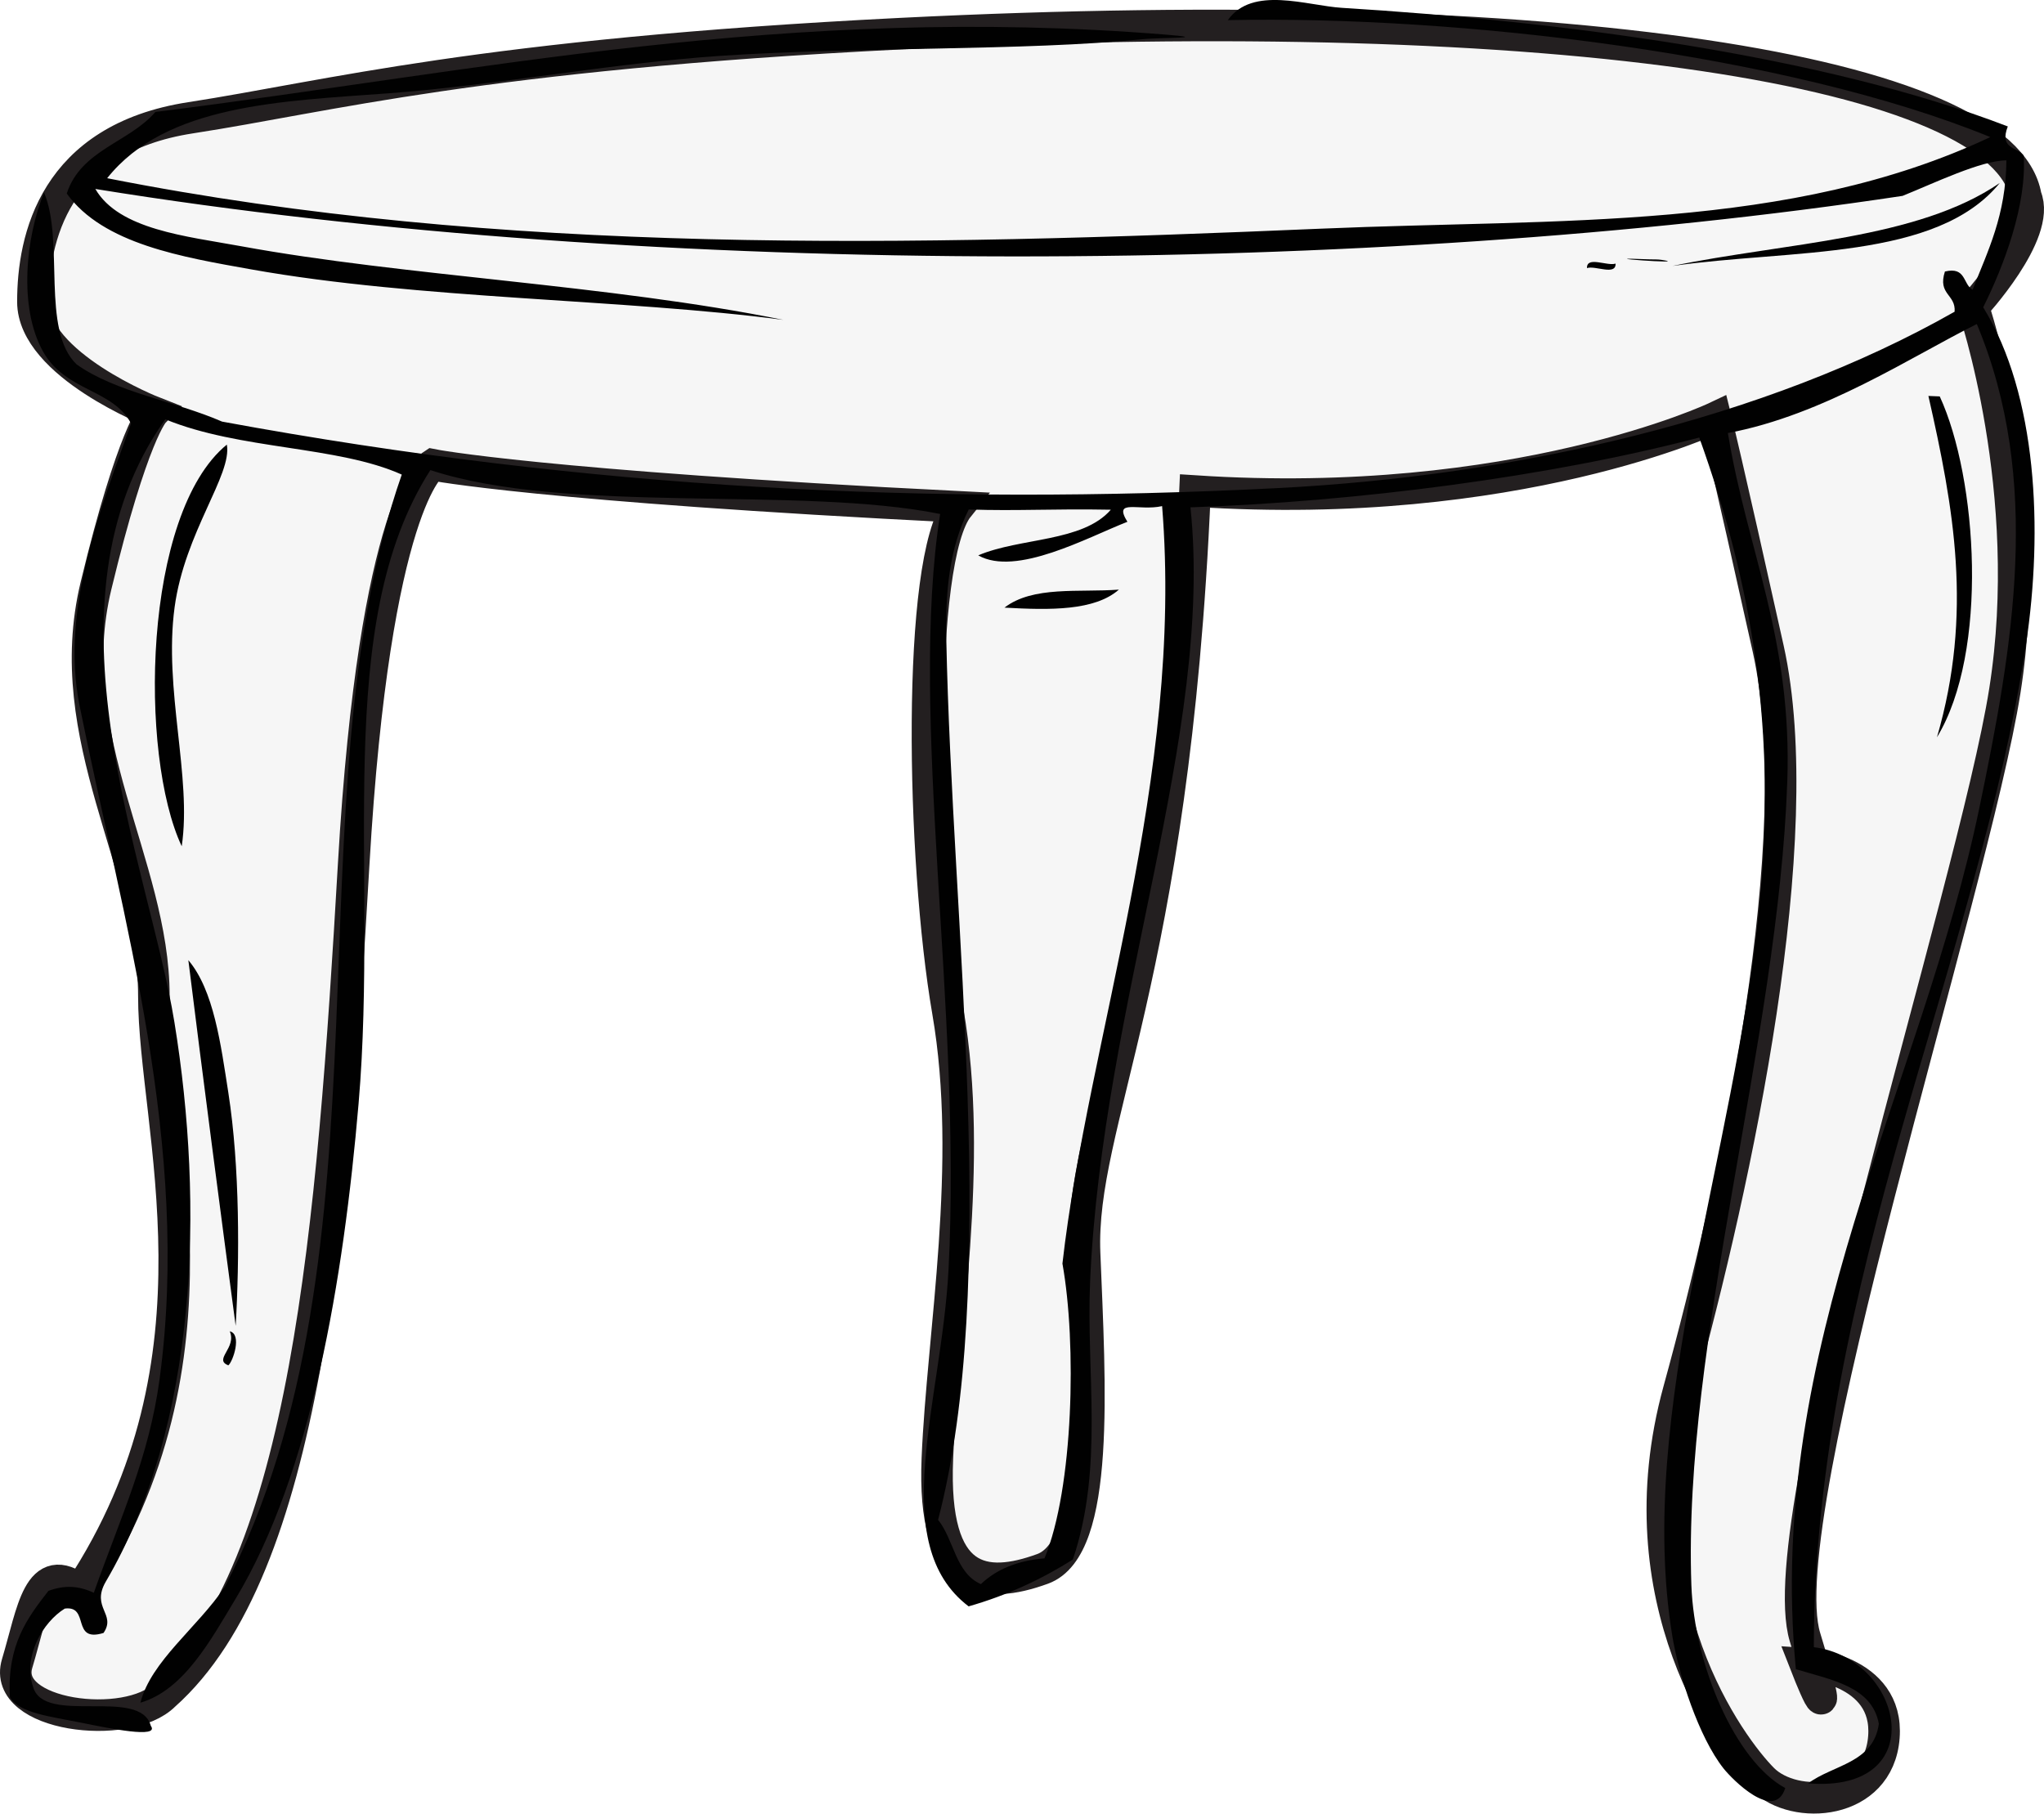
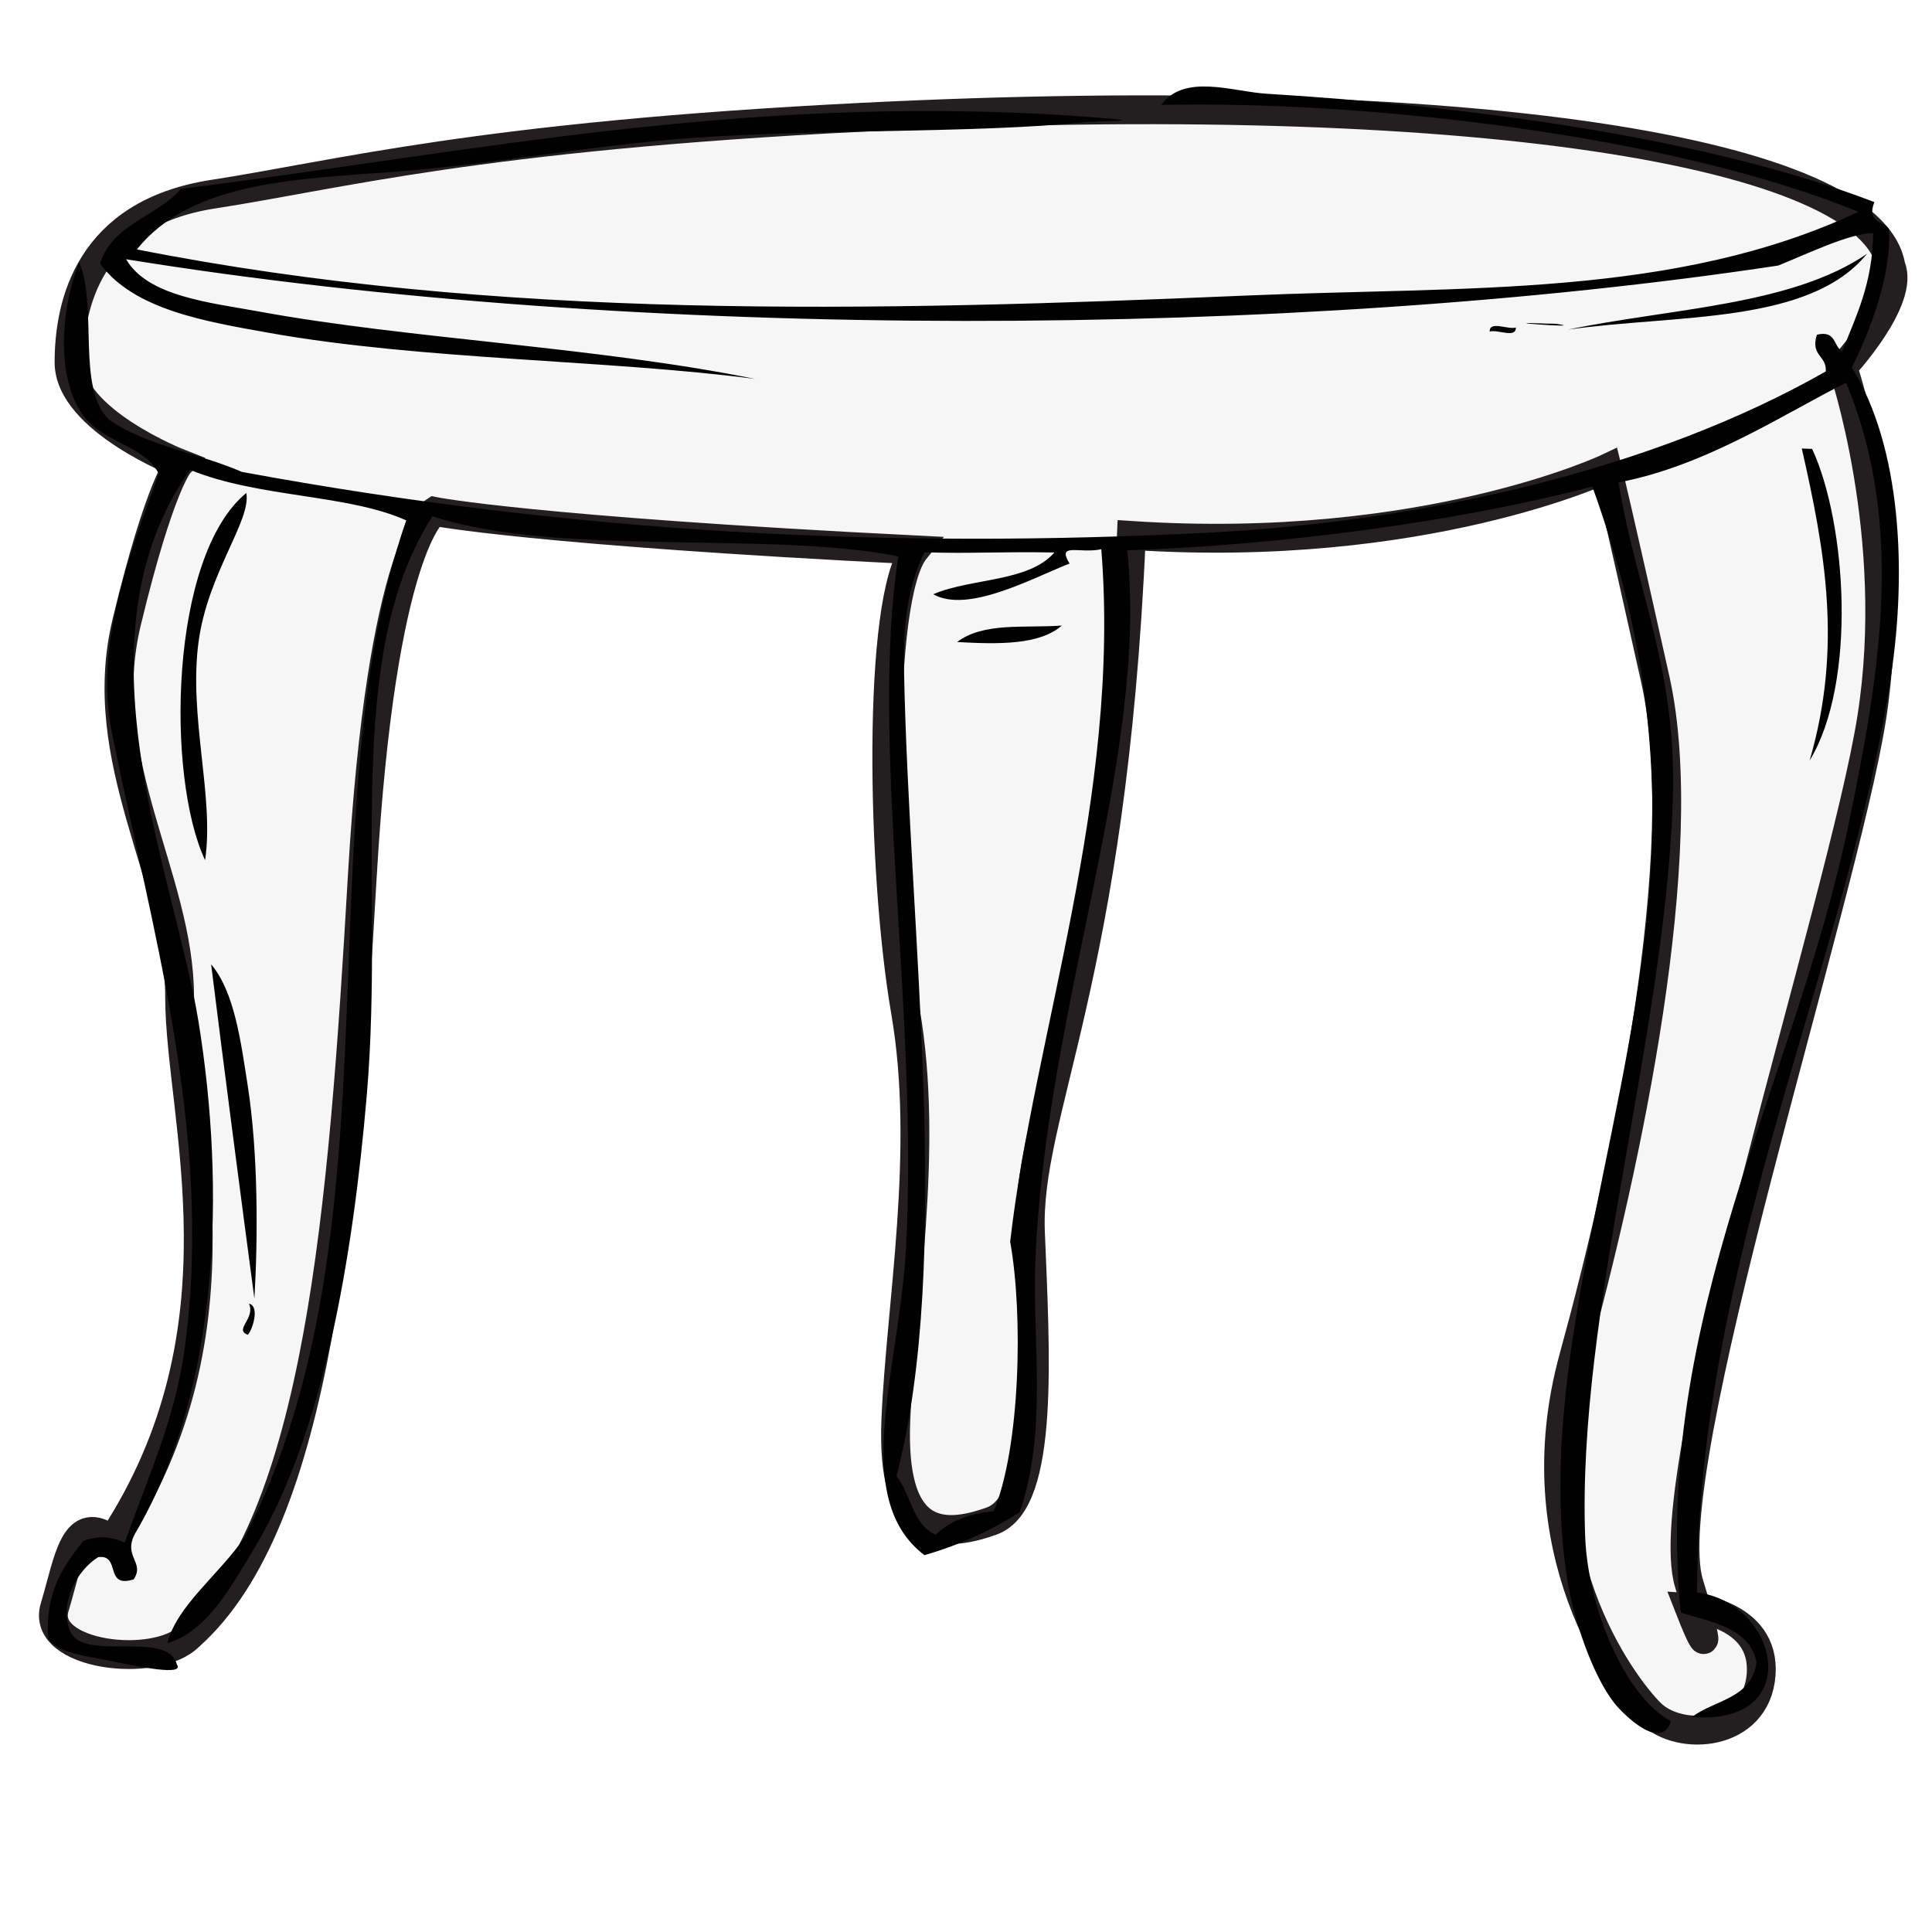
- <svg xmlns="http://www.w3.org/2000/svg" version="1.1" id="Layer_1" x="0px" y="0px" width="129.568px" height="114.977px" viewBox="0 0 129.568 114.977" enable-background="new 0 0 129.568 114.977" xml:space="preserve">
+ <svg xmlns="http://www.w3.org/2000/svg" version="1.1" id="Layer_1" x="0px" y="0px" width="133.971px" height="133.971px" viewBox="-2.702 -5.997 133.971 133.971" enable-background="new -2.702 -5.997 133.971 133.971" xml:space="preserve">
  <g>
    <path fill="#F6F6F6" stroke="#231F20" stroke-width="2" stroke-miterlimit="10" d="M57.086,2.133   c41.96-2.098,70,2.333,71.333,10.333c1,2.334-3.333,7-3.333,7s4,11.666,2,24.333s-15,52.333-12.667,60s0,1.667,0,1.667   s5.333,0.334,5,4.667s-5.667,4.666-7.667,2.666s-9-11.332-5.333-24.666s8.334-35,5.667-47s-3.334-14.667-3.334-14.667   s-12.667,6.001-33,4.667c-1.333,31-7.334,40-7,48.333s1.001,18.667-2.666,20s-7,1-6.667-7s2.334-18.666,0.667-28.333   s-2.001-28.666,0.666-32c-26.667-1.334-33.333-2.667-33.333-2.667s-3.667,2.333-5,25.333s-3,44.667-12,52.667   c-2.333,2.333-10.333,1.333-9.333-2s1.333-6.667,4-4.667c9.667-14.666,4.667-29.332,4.667-37.666s-6-16.333-3.667-26   s3.667-11,3.667-11s-7.667-3-7.667-7c0-3.999,1.333-10.333,10-11.667S30.42,3.466,57.086,2.133z" />
    <g>
      <g>
-         <path fill="#010101" d="M126.765,11.599c-4.002,4.924-13.214,4.187-20.756,5.263C113.176,15.376,121.536,15.189,126.765,11.599z" />
-         <path fill="#010101" d="M105.305,16.472c2.186,0.324-5.152-0.215-0.721-0.029C104.818,16.451,105.071,16.437,105.305,16.472z" />
-         <path fill="#010101" d="M100.598,16.996c-0.027-0.782,1.283-0.11,1.813-0.284C102.439,17.494,101.129,16.821,100.598,16.996z" />
-         <path fill="#010101" d="M122.24,25.103c0.239,0.011,0.479,0.021,0.719,0.029c2.39,5.186,3.113,16.203-0.177,21.611     C125.08,38.87,123.84,32.157,122.24,25.103z" />
-         <path fill="#010101" d="M14.379,28.187c0.35,1.911-2.667,5.548-3.311,10.312c-0.705,5.212,1.107,10.768,0.451,15.152     C8.807,47.875,9.039,32.557,14.379,28.187z" />
-         <path fill="#010101" d="M70.926,37.381c-1.533,1.342-4.334,1.307-7.254,1.142C65.487,37.129,68.379,37.571,70.926,37.381z" />
-         <path fill="#010101" d="M11.939,60.873c1.618,1.91,2.057,5.341,2.534,8.393c0.738,4.72,0.711,10.604,0.466,14.793     C14.043,77.336,12.789,67.747,11.939,60.873z" />
-         <path fill="#010101" d="M14.564,84.402c0.794,0.185,0.202,1.921-0.089,2.158C13.508,86.189,15.024,85.457,14.564,84.402z" />
-         <path fill="#010101" d="M6.793,11.298c24.915,4.926,50.896,4.313,76.975,3.198c15.058-0.644,29.705,0.173,42.396-5.805     C113.355,3.446,92.447,0.967,77.83,1.277c1.566-2.204,5.008-0.917,7.238-0.78c13.865,0.851,30.409,2.979,42.205,7.519     c-0.556,1.432,0.592,1.3,1.004,1.843c0.213,3.11-1.249,6.988-2.563,9.623c3.42,5.563,3.805,14.104,2.714,21.371     c-2.98,19.887-13.428,40.419-13.45,63.576c5.699,0.716,7.533,9.269-0.358,8.633c1.565-1.181,4.137-1.27,4.479-3.777     c-0.437-2.365-2.998-2.775-5.261-3.462c-1.954-20.518,7.937-36.807,11.641-54.645c2.111-10.177,3.983-20.688-0.169-30.634     c-4.127,2.047-9.679,5.765-15.78,6.911c1.241,7.56,4.088,13.016,3.764,22.136c-0.58,16.386-6.631,35.417-6.079,50.911     c0.182,5.069,2.795,11.149,5.951,12.858c-0.686,2.169-3.359-0.547-3.912-1.244c-1.576-1.991-2.85-5.953-3.252-8.422     c-2.306-14.146,3.962-30.407,5.523-46.251c1.101-11.141-0.434-20.303-3.81-29.703c-9.597,2.514-21.809,4.07-32.252,4.425     c1.496,14.308-5.598,31.442-6.362,49.099c-0.252,5.764,0.881,11.766-1.094,17.609c-1.97,1.242-4.146,2.264-6.607,2.968     c-5.229-3.979-1.717-12.926-1.276-21.312c0.867-16.553-2.54-35.123-0.53-47.943c-8.91-1.799-23.671,0.063-32.312-2.784     C20.984,39.628,24.012,55,22.73,69.969c-0.959,11.181-3.002,23.435-7.791,31.384c-1.585,2.633-3.288,5.795-6.039,6.595     c0.676-2.644,3.608-4.754,5.35-7.344c11.011-21.242,4.063-50.065,11.218-70.516c-4.074-1.831-10.261-1.56-14.988-3.505     C2.177,38.276,9.405,54.674,11.055,64.8c1.89,11.603,1.5,25.506-4.358,35.489c-0.939,1.639,0.688,2.034-0.134,3.237     c-2.072,0.639-0.847-1.758-2.458-1.544c-1.389,0.859-2.664,3.034-2.008,4.961c0.698,2.472,6.786-0.018,7.464,2.473     c0.586,0.824-2.656,0.157-4.316-0.18c-2.105-0.427-4.018-0.623-4.617-1.634c-0.19-3.34,1.124-5.045,2.442-6.744     c1.025-0.372,1.887-0.336,2.877,0.12c1.746-4.921,3.496-8.599,4.165-13.52c2.009-14.778-2.346-29.204-5.07-42.729     c-1.26-6.257,1.533-12.985,3.265-17.88c-1.15-2.188-4.164-2.028-5.575-4.556c-1.584-2.834-1.082-7.294,0.059-10.086     c1.308,3.063-0.21,8.727,2.069,10.896c2.468,1.765,6.242,2.327,9.218,3.626c23.354,4.309,45.055,5.322,66.843,4.219     c15.181-0.771,30.981-4.358,42.981-11.186c0.084-1.114-1.09-1.073-0.615-2.548c1.355-0.325,1.13,0.807,1.754,1.154     c0.965-2.461,2.117-4.718,2.143-8.199c-1.581-0.008-4.604,1.453-6.58,2.249c-33.408,5.045-78.912,5.337-114.56-0.438     c1.495,2.583,5.794,2.998,9.217,3.626c10.408,1.91,23.239,2.421,34.397,4.673C39.563,18.95,26.57,18.98,15.921,17.078     c-4.341-0.776-9.385-1.601-11.69-4.81c0.906-2.774,3.948-3.229,5.62-5.171C30.552,4.511,49.848,0.26,73.83,2.189     c3.146,0.253-0.284,0.182-1.453,0.3C65.033,3.235,54.339,2.956,45.67,3.541c-6.964,0.471-14.273,1.872-20.997,2.371     C17.841,6.42,10.528,6.605,6.793,11.298z M71.465,33.081c-2.521,0.983-7.05,3.492-9.455,2.128     c2.647-1.131,6.614-0.83,8.405-2.894c-3.754-0.07-5.885,0.091-9.007-0.015c-1.229,2.468-1.484,5.186-1.422,8.229     c0.369,18.344,3.41,40.701-0.52,55.826c1.012,1.261,1.1,3.371,2.713,4.076c0.979-0.939,2.316-1.492,4.03-1.635     c1.843-4.438,2.048-13.643,1.138-18.688c1.617-14.218,7.705-30.835,6.319-48.021C72.184,32.42,70.543,31.588,71.465,33.081z" />
+         <path fill="#010101" d="M126.765,11.599c-4.002,4.924-13.215,4.188-20.757,5.263C113.176,15.376,121.536,15.189,126.765,11.599z" />
+         <path fill="#010101" d="M105.305,16.472c2.186,0.324-5.152-0.215-0.722-0.029C104.818,16.451,105.071,16.437,105.305,16.472z" />
+         <path fill="#010101" d="M100.598,16.996c-0.027-0.782,1.282-0.11,1.813-0.284C102.439,17.494,101.129,16.821,100.598,16.996z" />
+         <path fill="#010101" d="M122.24,25.103c0.239,0.012,0.479,0.021,0.719,0.029c2.391,5.186,3.113,16.203-0.177,21.611     C125.08,38.87,123.84,32.157,122.24,25.103z" />
+         <path fill="#010101" d="M14.379,28.187c0.351,1.911-2.667,5.548-3.311,10.313c-0.705,5.212,1.106,10.768,0.451,15.151     C8.807,47.875,9.039,32.557,14.379,28.187z" />
+         <path fill="#010101" d="M70.926,37.381c-1.532,1.342-4.334,1.307-7.254,1.142C65.487,37.129,68.379,37.571,70.926,37.381z" />
+         <path fill="#010101" d="M11.939,60.873c1.618,1.91,2.057,5.341,2.534,8.393c0.737,4.72,0.711,10.604,0.466,14.793     C14.043,77.336,12.789,67.747,11.939,60.873z" />
+         <path fill="#010101" d="M14.564,84.402c0.794,0.186,0.202,1.922-0.089,2.158C13.508,86.189,15.024,85.457,14.564,84.402z" />
+         <path fill="#010101" d="M6.793,11.298c24.915,4.926,50.896,4.313,76.976,3.198c15.058-0.645,29.705,0.173,42.396-5.806     C113.355,3.446,92.447,0.967,77.83,1.277c1.566-2.203,5.008-0.917,7.238-0.779c13.865,0.851,30.409,2.979,42.205,7.519     c-0.557,1.433,0.592,1.3,1.004,1.843c0.213,3.11-1.249,6.988-2.563,9.623c3.42,5.563,3.806,14.104,2.715,21.371     c-2.98,19.888-13.429,40.419-13.45,63.576c5.699,0.716,7.533,9.27-0.358,8.633c1.565-1.181,4.137-1.27,4.479-3.776     c-0.438-2.365-2.998-2.775-5.262-3.462c-1.954-20.519,7.938-36.808,11.642-54.646c2.11-10.177,3.982-20.688-0.169-30.634     c-4.127,2.047-9.68,5.765-15.78,6.911c1.241,7.56,4.088,13.016,3.764,22.136c-0.58,16.386-6.631,35.417-6.079,50.911     c0.183,5.068,2.795,11.148,5.951,12.857c-0.686,2.169-3.358-0.547-3.912-1.243c-1.575-1.991-2.85-5.953-3.252-8.423     c-2.306-14.146,3.962-30.406,5.523-46.251c1.101-11.141-0.435-20.303-3.811-29.702c-9.597,2.514-21.809,4.069-32.252,4.425     c1.496,14.308-5.598,31.441-6.361,49.099c-0.252,5.764,0.881,11.767-1.095,17.609c-1.97,1.242-4.146,2.264-6.606,2.968     c-5.229-3.979-1.717-12.926-1.276-21.313c0.867-16.553-2.54-35.122-0.529-47.942c-8.91-1.799-23.672,0.063-32.313-2.784     C20.984,39.628,24.012,55,22.73,69.969c-0.959,11.181-3.002,23.435-7.791,31.384c-1.585,2.633-3.288,5.795-6.039,6.596     c0.676-2.645,3.607-4.755,5.35-7.345c11.012-21.242,4.063-50.064,11.218-70.516c-4.073-1.831-10.261-1.561-14.987-3.505     C2.177,38.276,9.405,54.674,11.055,64.8c1.89,11.603,1.5,25.506-4.358,35.489c-0.939,1.639,0.688,2.034-0.134,3.236     c-2.072,0.64-0.848-1.758-2.458-1.544c-1.39,0.859-2.664,3.034-2.008,4.961c0.697,2.473,6.785-0.018,7.464,2.474     c0.586,0.824-2.656,0.157-4.316-0.181c-2.104-0.427-4.018-0.623-4.617-1.634c-0.189-3.34,1.124-5.045,2.442-6.744     c1.025-0.372,1.887-0.336,2.877,0.12c1.746-4.921,3.496-8.599,4.165-13.52c2.009-14.778-2.346-29.204-5.07-42.729     c-1.26-6.257,1.533-12.984,3.266-17.88c-1.15-2.188-4.164-2.028-5.575-4.556c-1.584-2.834-1.082-7.294,0.059-10.086     c1.309,3.063-0.21,8.727,2.069,10.896c2.468,1.766,6.242,2.327,9.218,3.626c23.354,4.31,45.055,5.322,66.843,4.22     c15.182-0.771,30.981-4.358,42.981-11.187c0.084-1.114-1.09-1.073-0.615-2.548c1.355-0.325,1.13,0.807,1.754,1.154     c0.965-2.461,2.117-4.719,2.144-8.199c-1.581-0.008-4.604,1.453-6.58,2.249C87.196,17.463,41.692,17.755,6.044,11.98     c1.495,2.583,5.794,2.998,9.218,3.626c10.407,1.91,23.238,2.421,34.396,4.673c-10.095-1.328-23.088-1.299-33.737-3.2     c-4.341-0.776-9.385-1.602-11.689-4.811c0.906-2.773,3.948-3.229,5.62-5.171c20.7-2.586,39.997-6.837,63.979-4.908     c3.146,0.253-0.284,0.183-1.453,0.301C65.033,3.235,54.339,2.956,45.67,3.541c-6.964,0.471-14.272,1.872-20.997,2.371     C17.841,6.42,10.528,6.605,6.793,11.298z M71.465,33.081c-2.521,0.982-7.05,3.492-9.455,2.128     c2.647-1.131,6.614-0.83,8.405-2.895c-3.754-0.069-5.885,0.092-9.007-0.015c-1.229,2.468-1.484,5.186-1.422,8.229     c0.369,18.345,3.41,40.701-0.521,55.826c1.013,1.262,1.101,3.371,2.714,4.076c0.979-0.938,2.315-1.492,4.029-1.635     c1.843-4.438,2.048-13.644,1.139-18.688c1.616-14.218,7.704-30.835,6.318-48.021C72.184,32.42,70.543,31.588,71.465,33.081z" />
      </g>
    </g>
  </g>
</svg>
